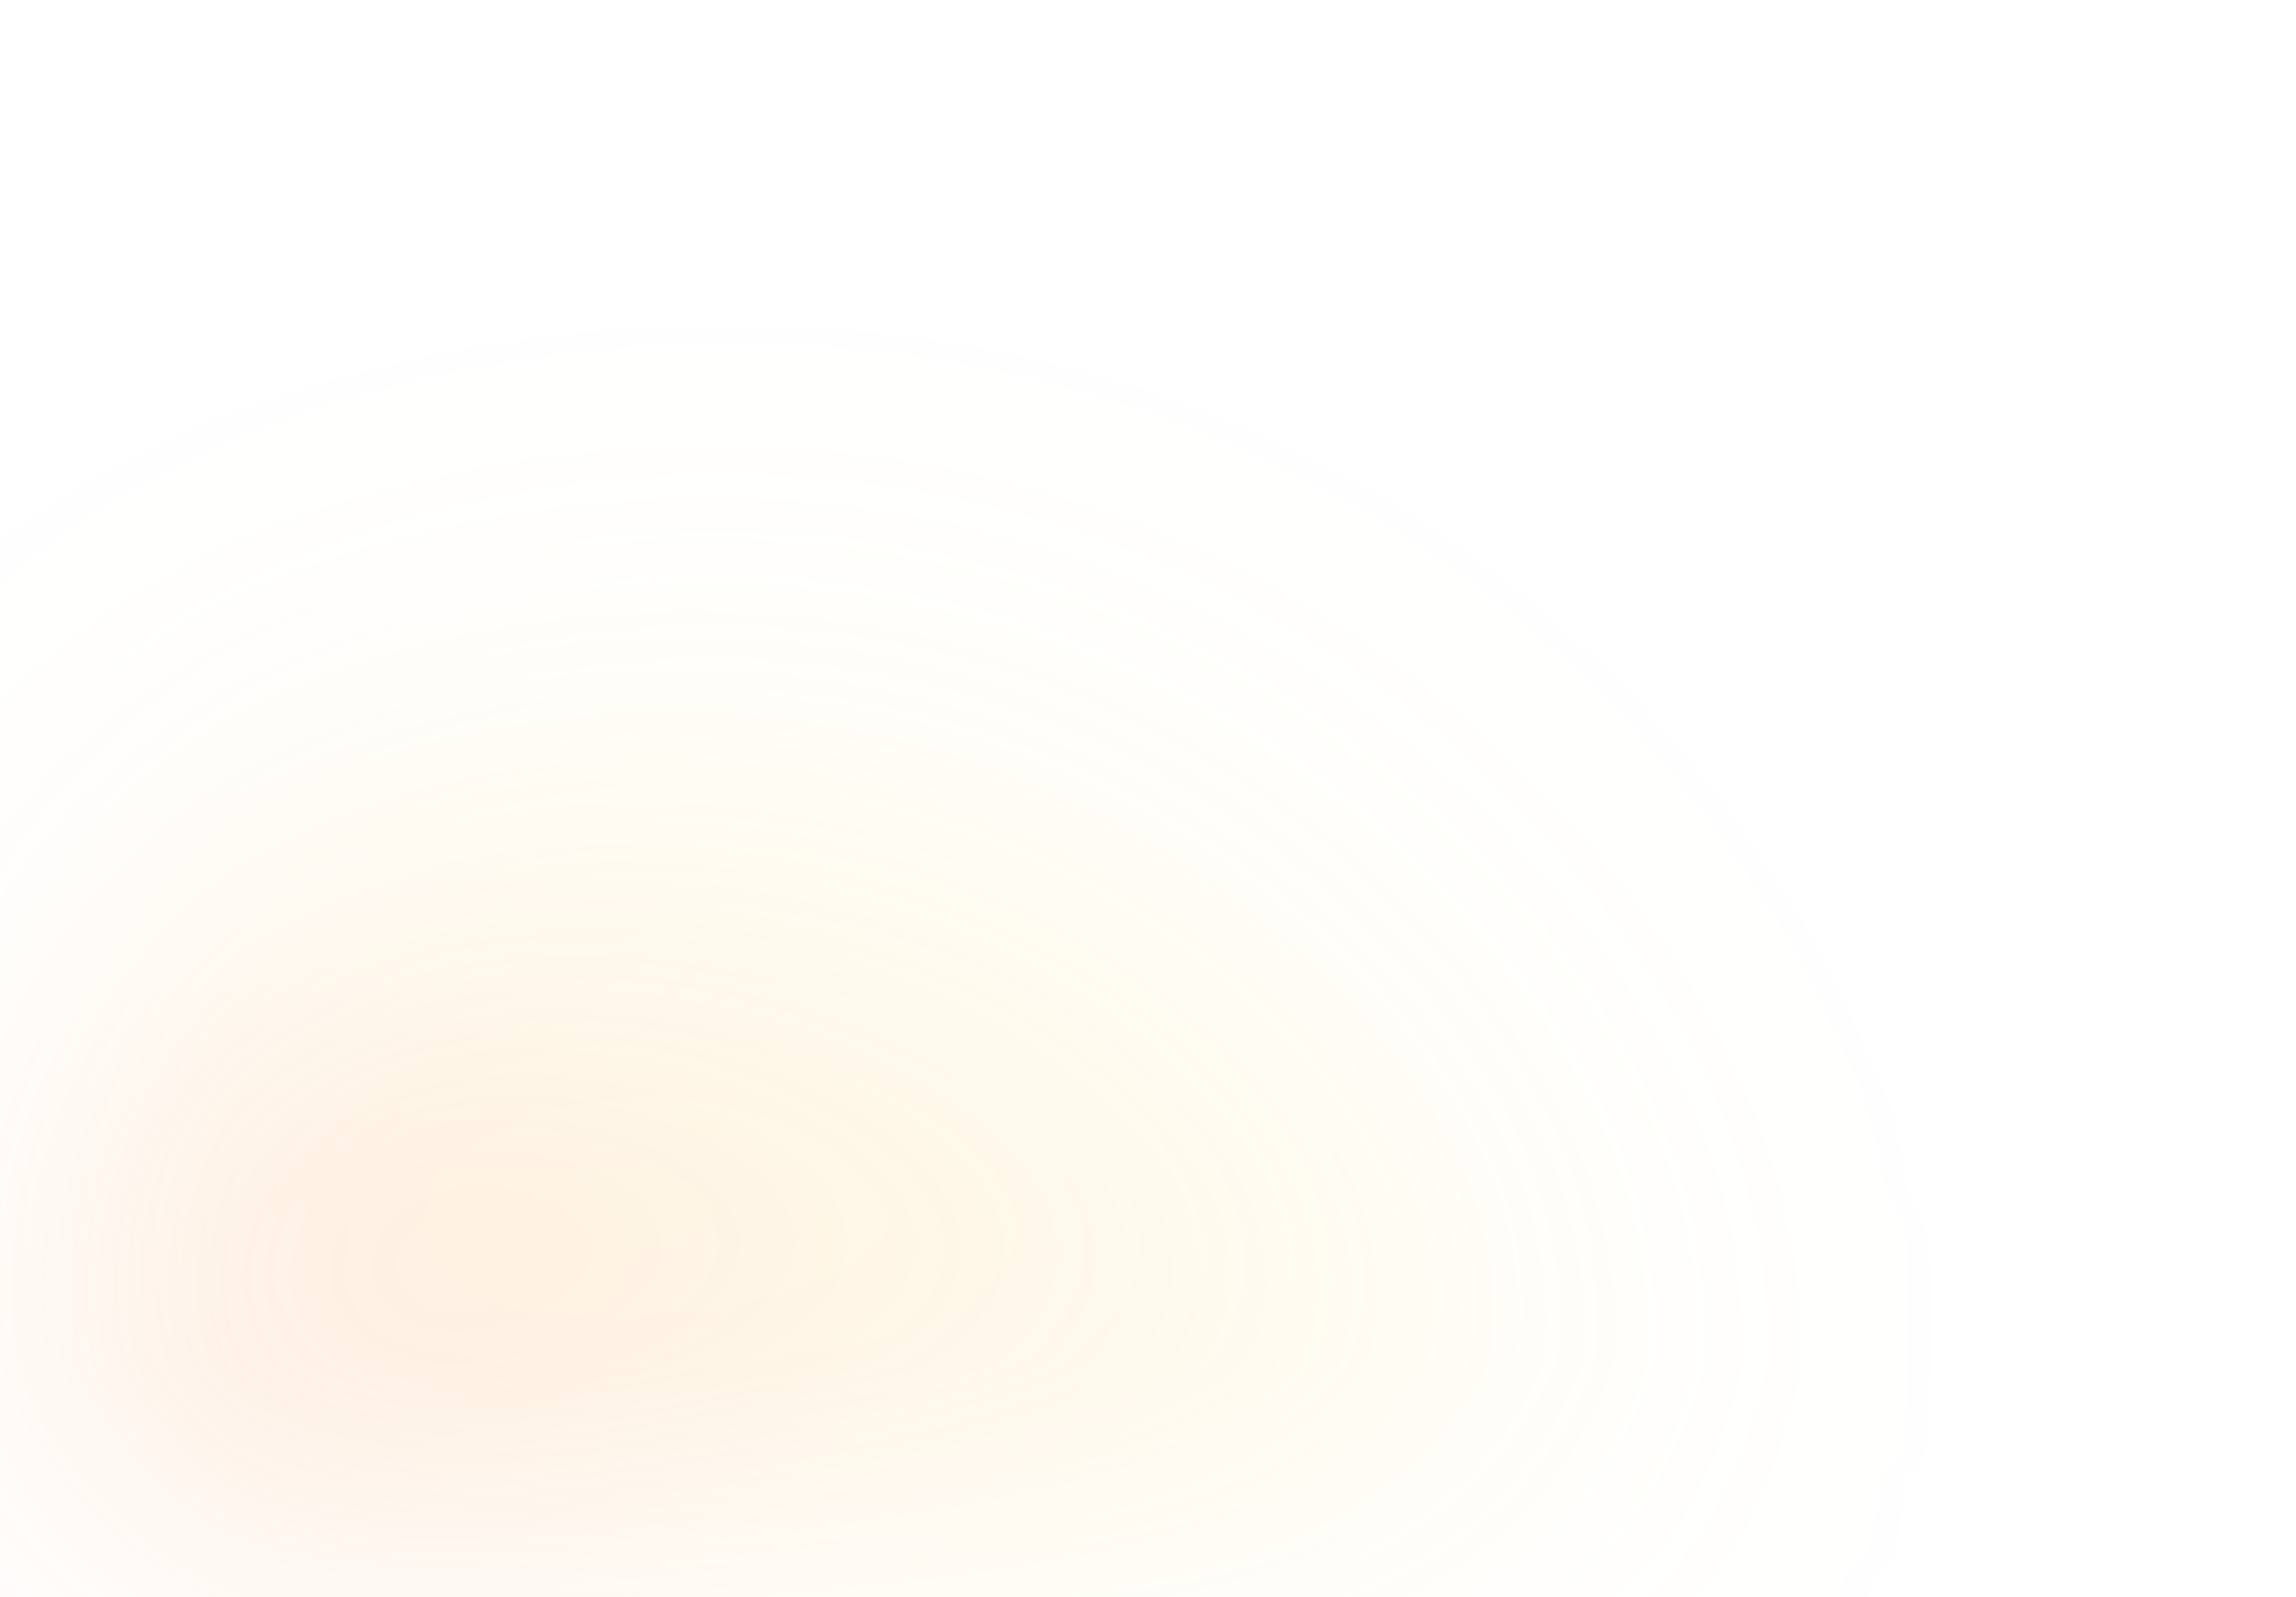
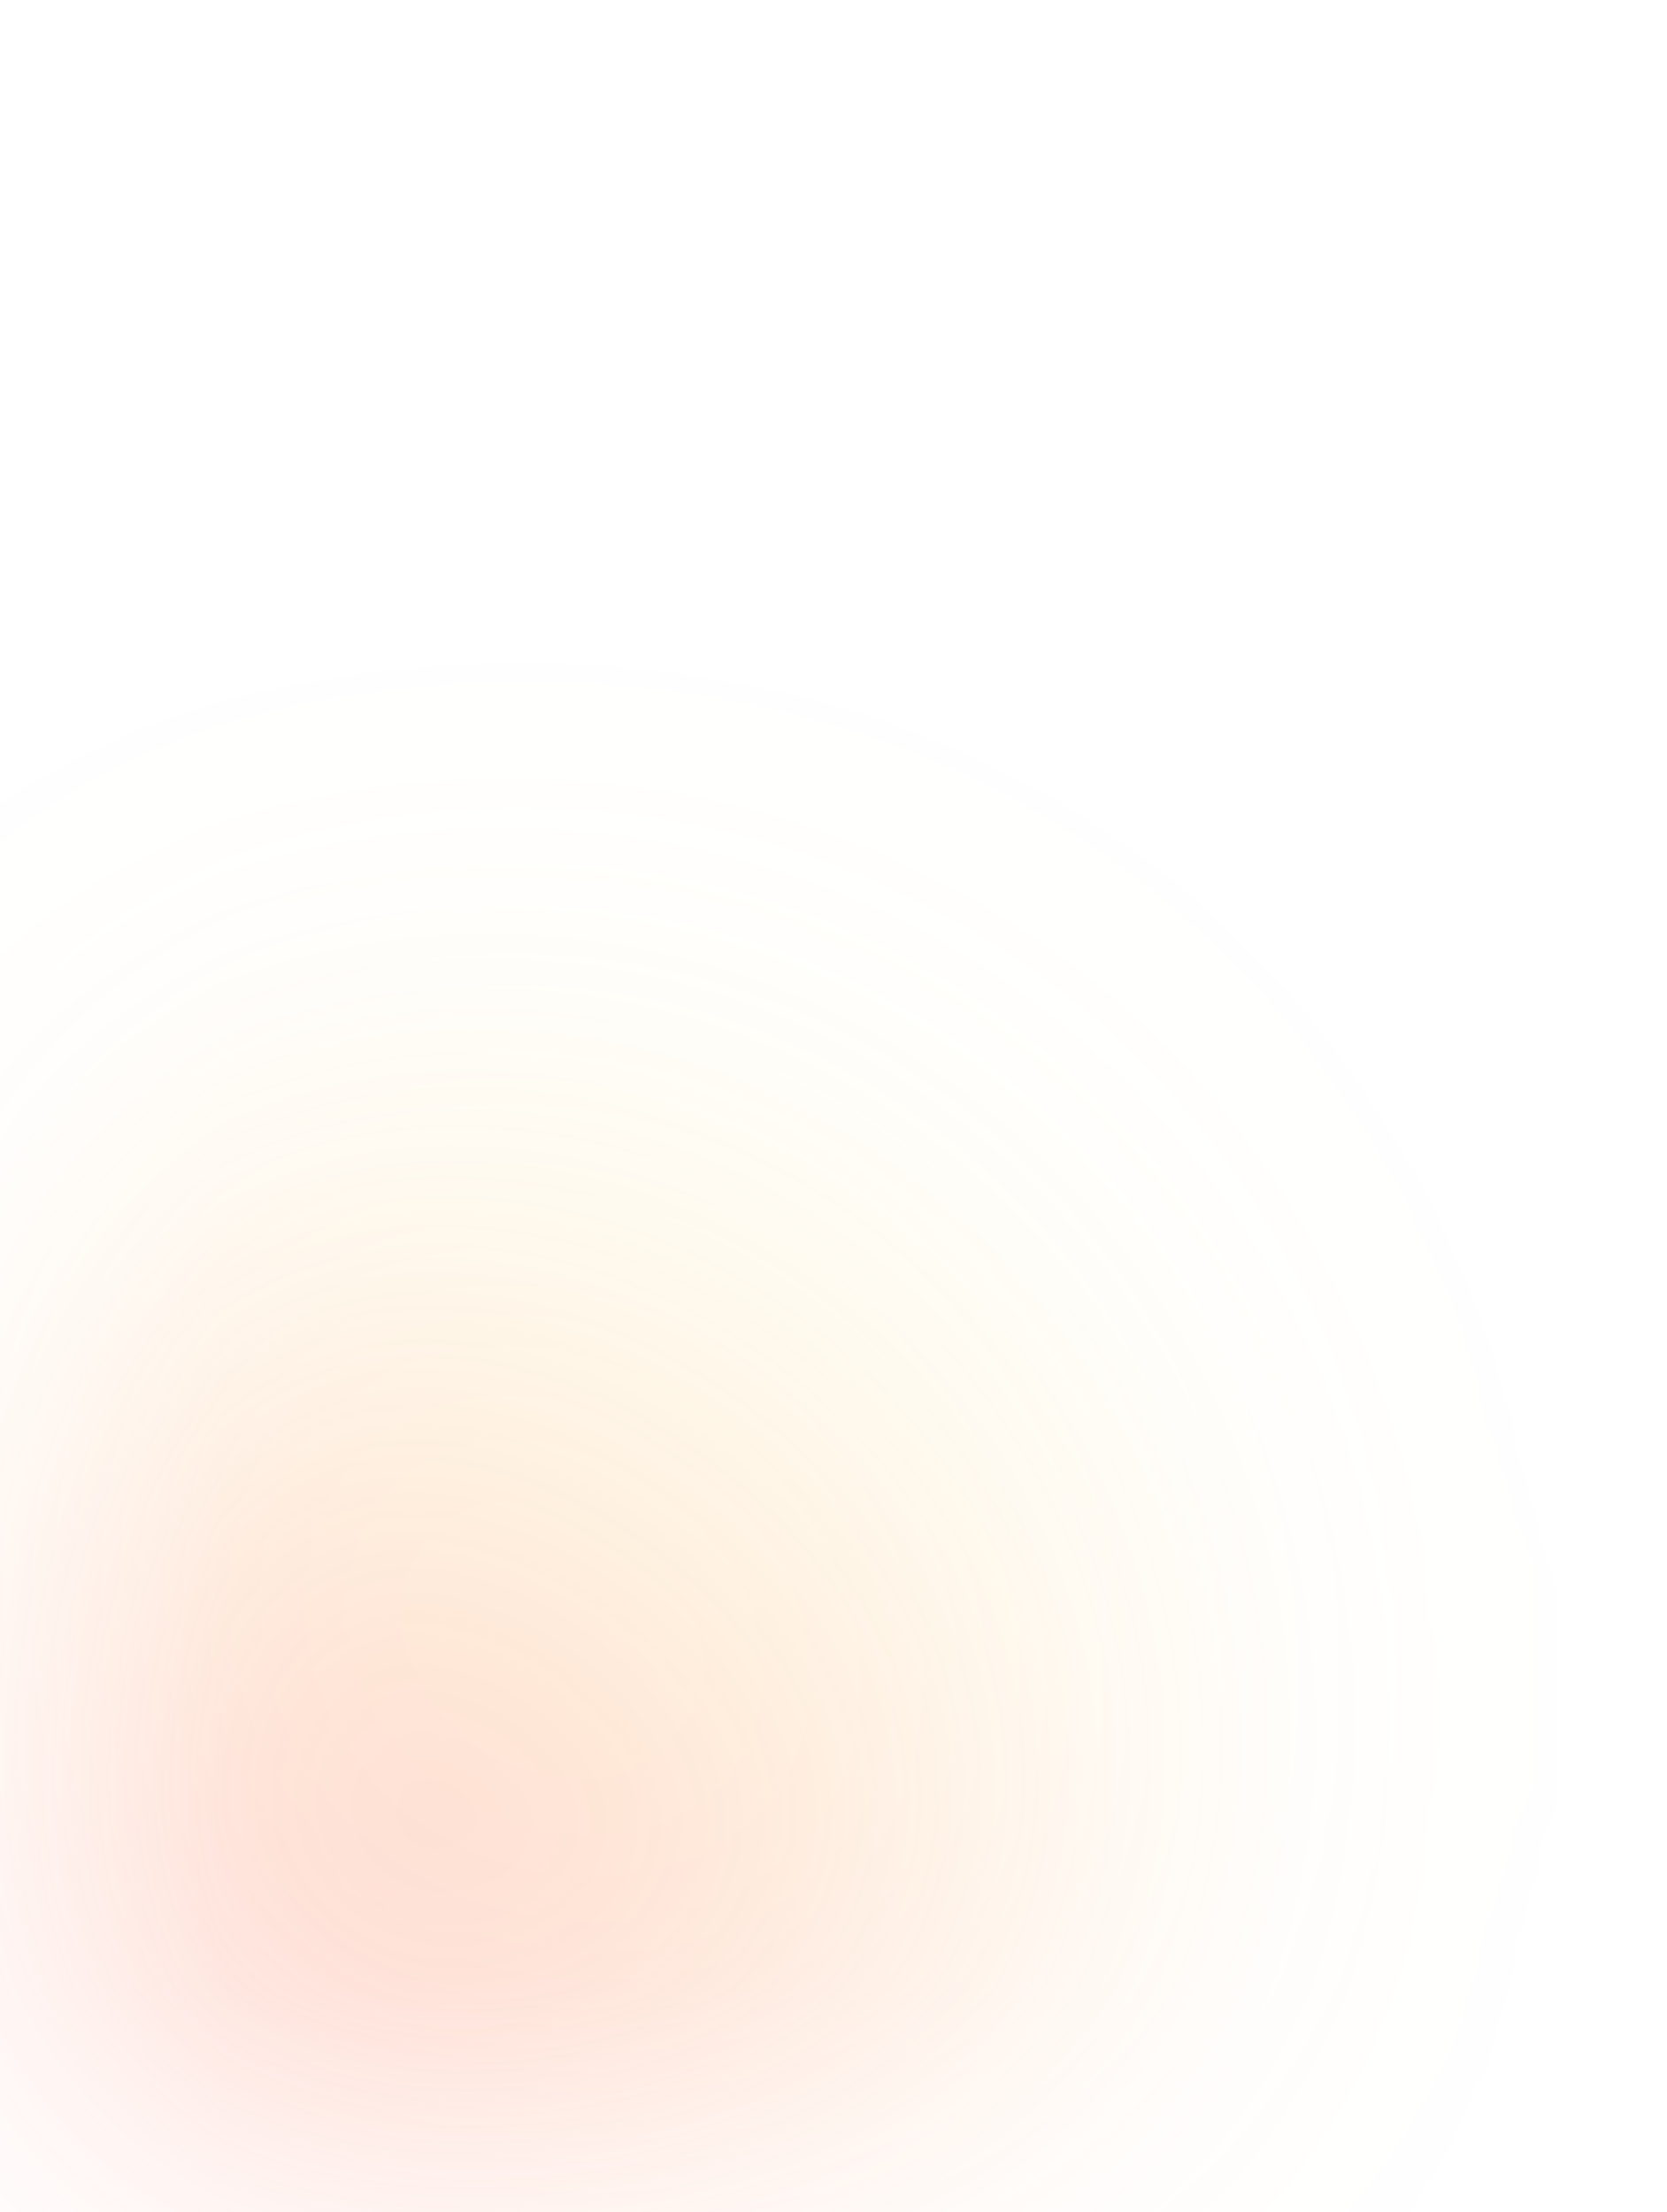
- <svg xmlns="http://www.w3.org/2000/svg" width="840" height="584" viewBox="0 0 840 584" fill="none">
+ <svg xmlns="http://www.w3.org/2000/svg" width="440" height="584" viewBox="0 0 840 584" fill="none">
  <g opacity="0.3" filter="url(#filter0_f_2:194)">
    <ellipse cx="269" cy="569.5" rx="289.5" ry="291" transform="rotate(-90 269 569.5)" fill="url(#paint0_linear_2:194)" />
  </g>
  <defs>
    <filter id="filter0_f_2:194" x="-302" y="-1.52588e-05" width="1142" height="1139" filterUnits="userSpaceOnUse" color-interpolation-filters="sRGB">
      <feFlood flood-opacity="0" result="BackgroundImageFix" />
      <feBlend mode="normal" in="SourceGraphic" in2="BackgroundImageFix" result="shape" />
      <feGaussianBlur stdDeviation="140" result="effect1_foregroundBlur_2:194" />
    </filter>
    <linearGradient id="paint0_linear_2:194" x1="5.183" y1="436.816" x2="410.761" y2="688.421" gradientUnits="userSpaceOnUse">
      <stop stop-color="#FC1F1F" />
      <stop offset="1" stop-color="#FCCB1F" stop-opacity="0.31" />
    </linearGradient>
  </defs>
</svg>
